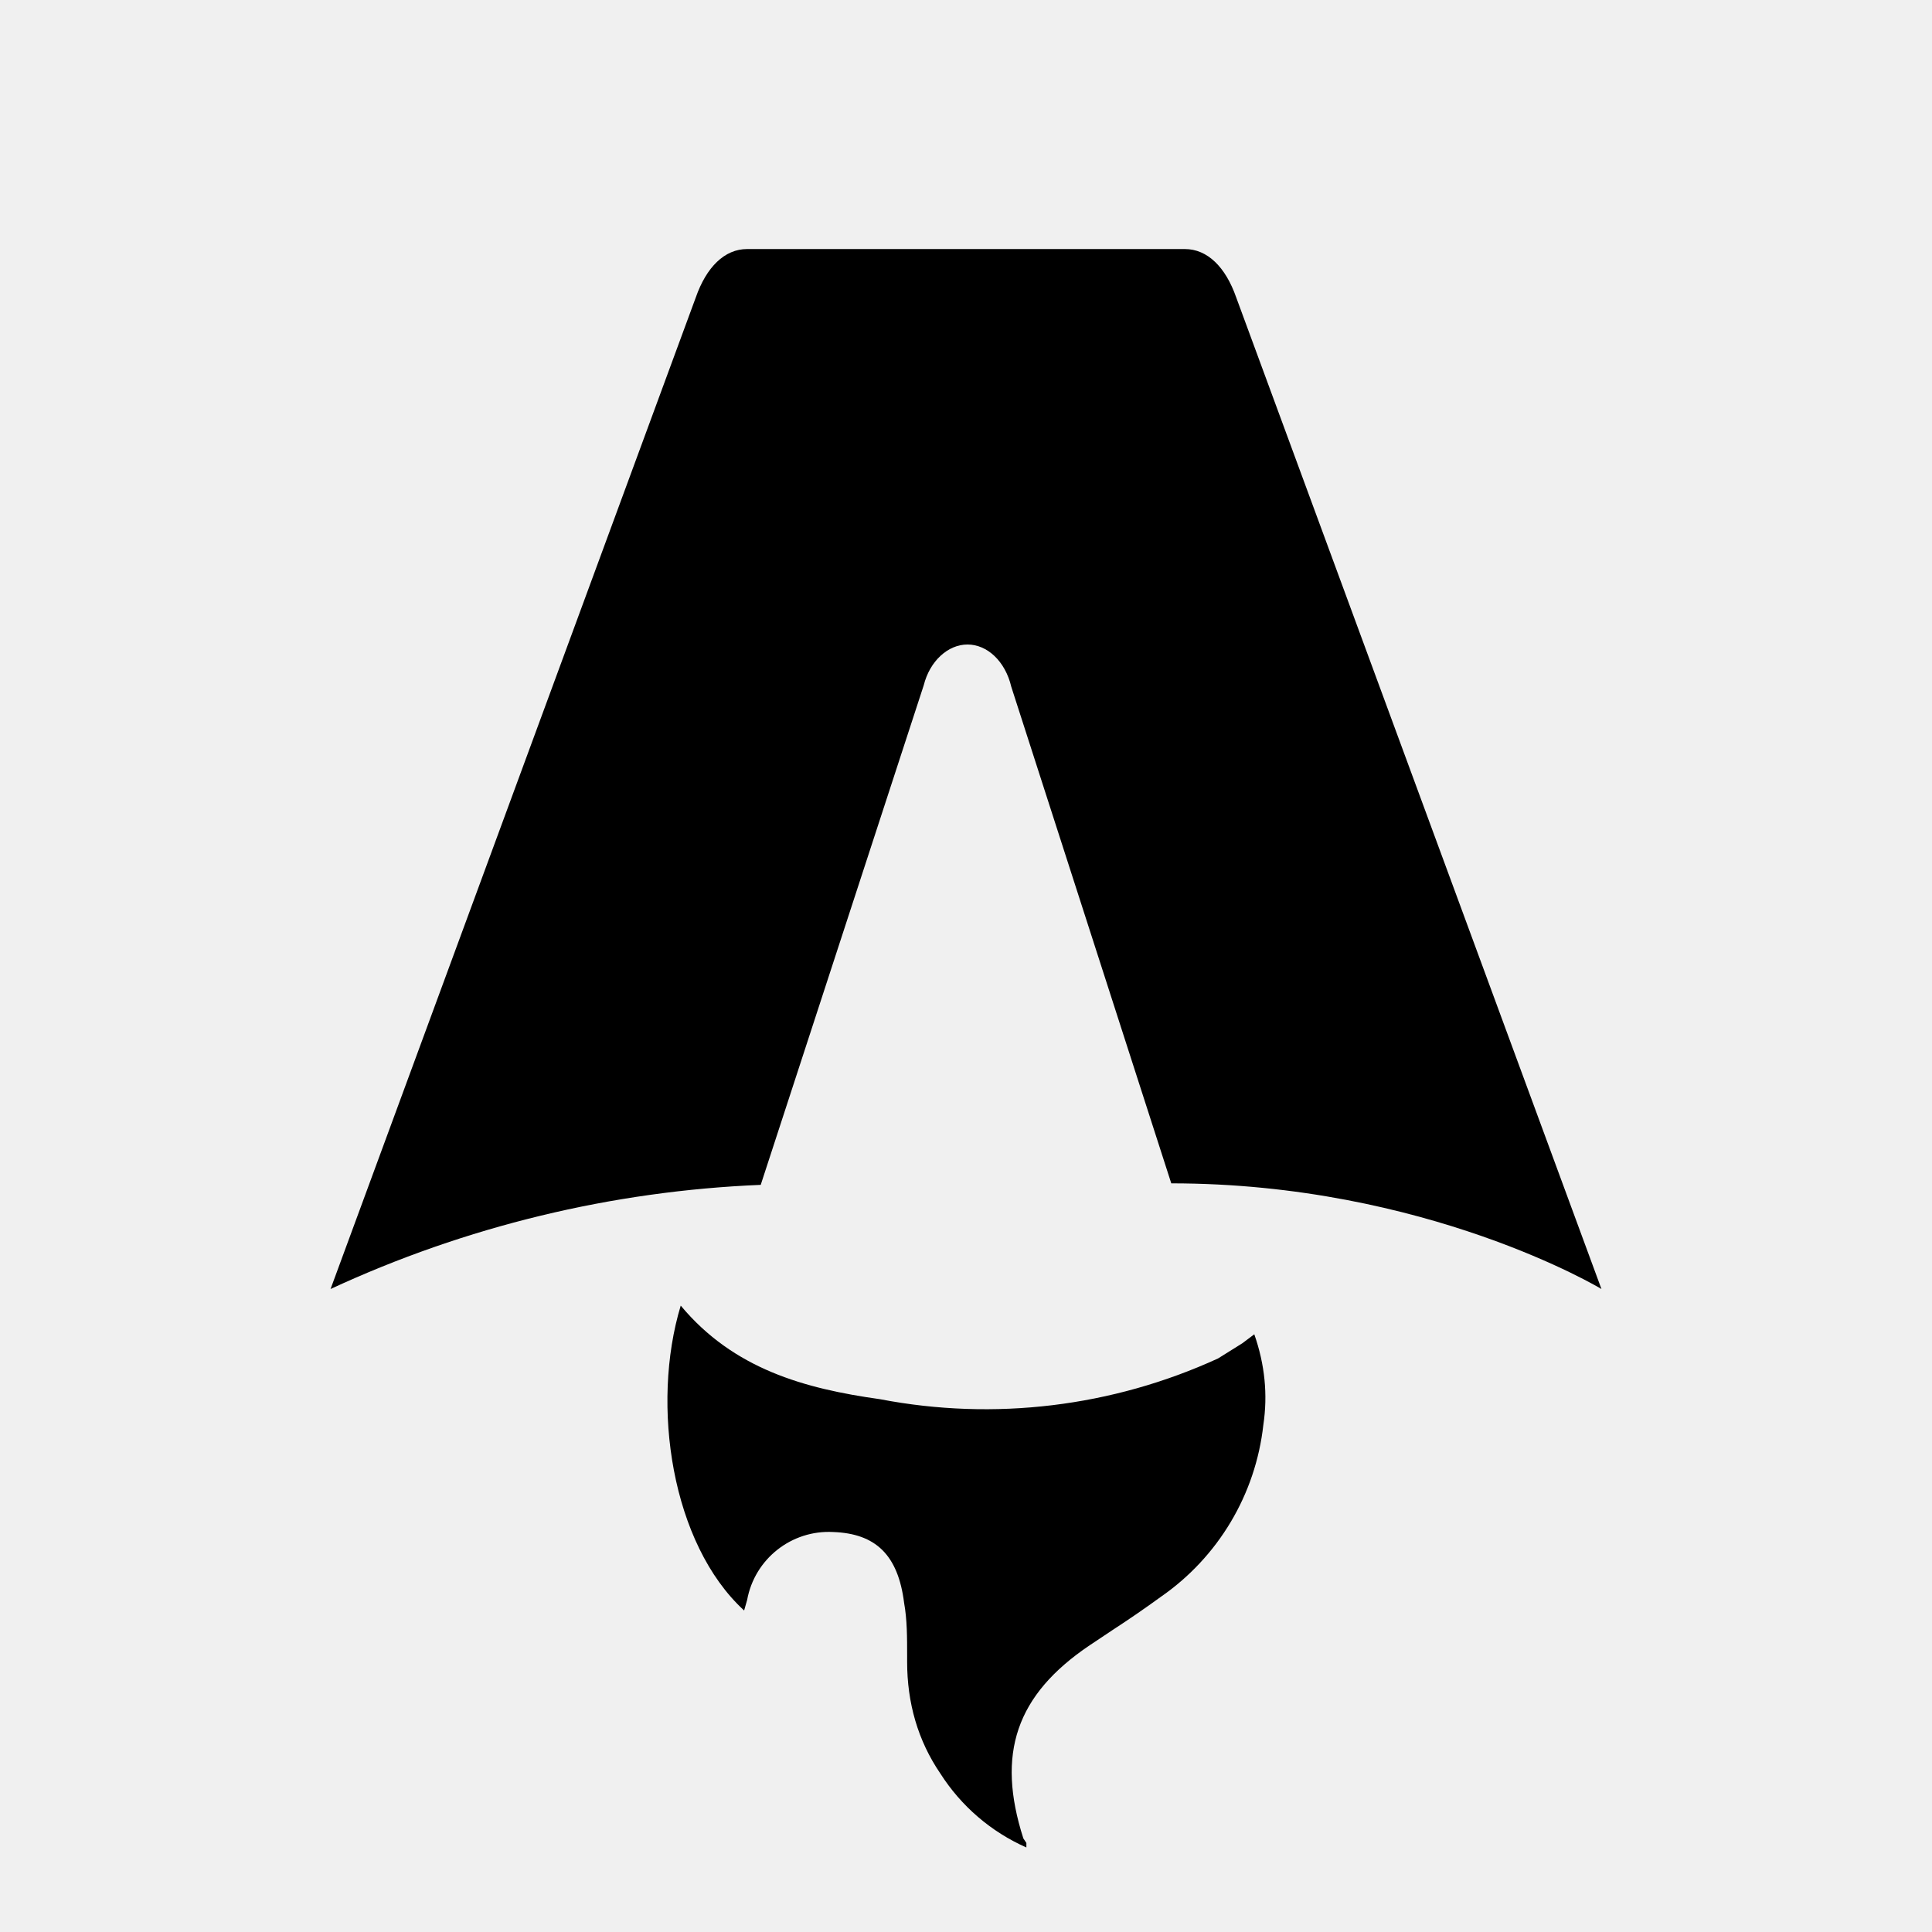
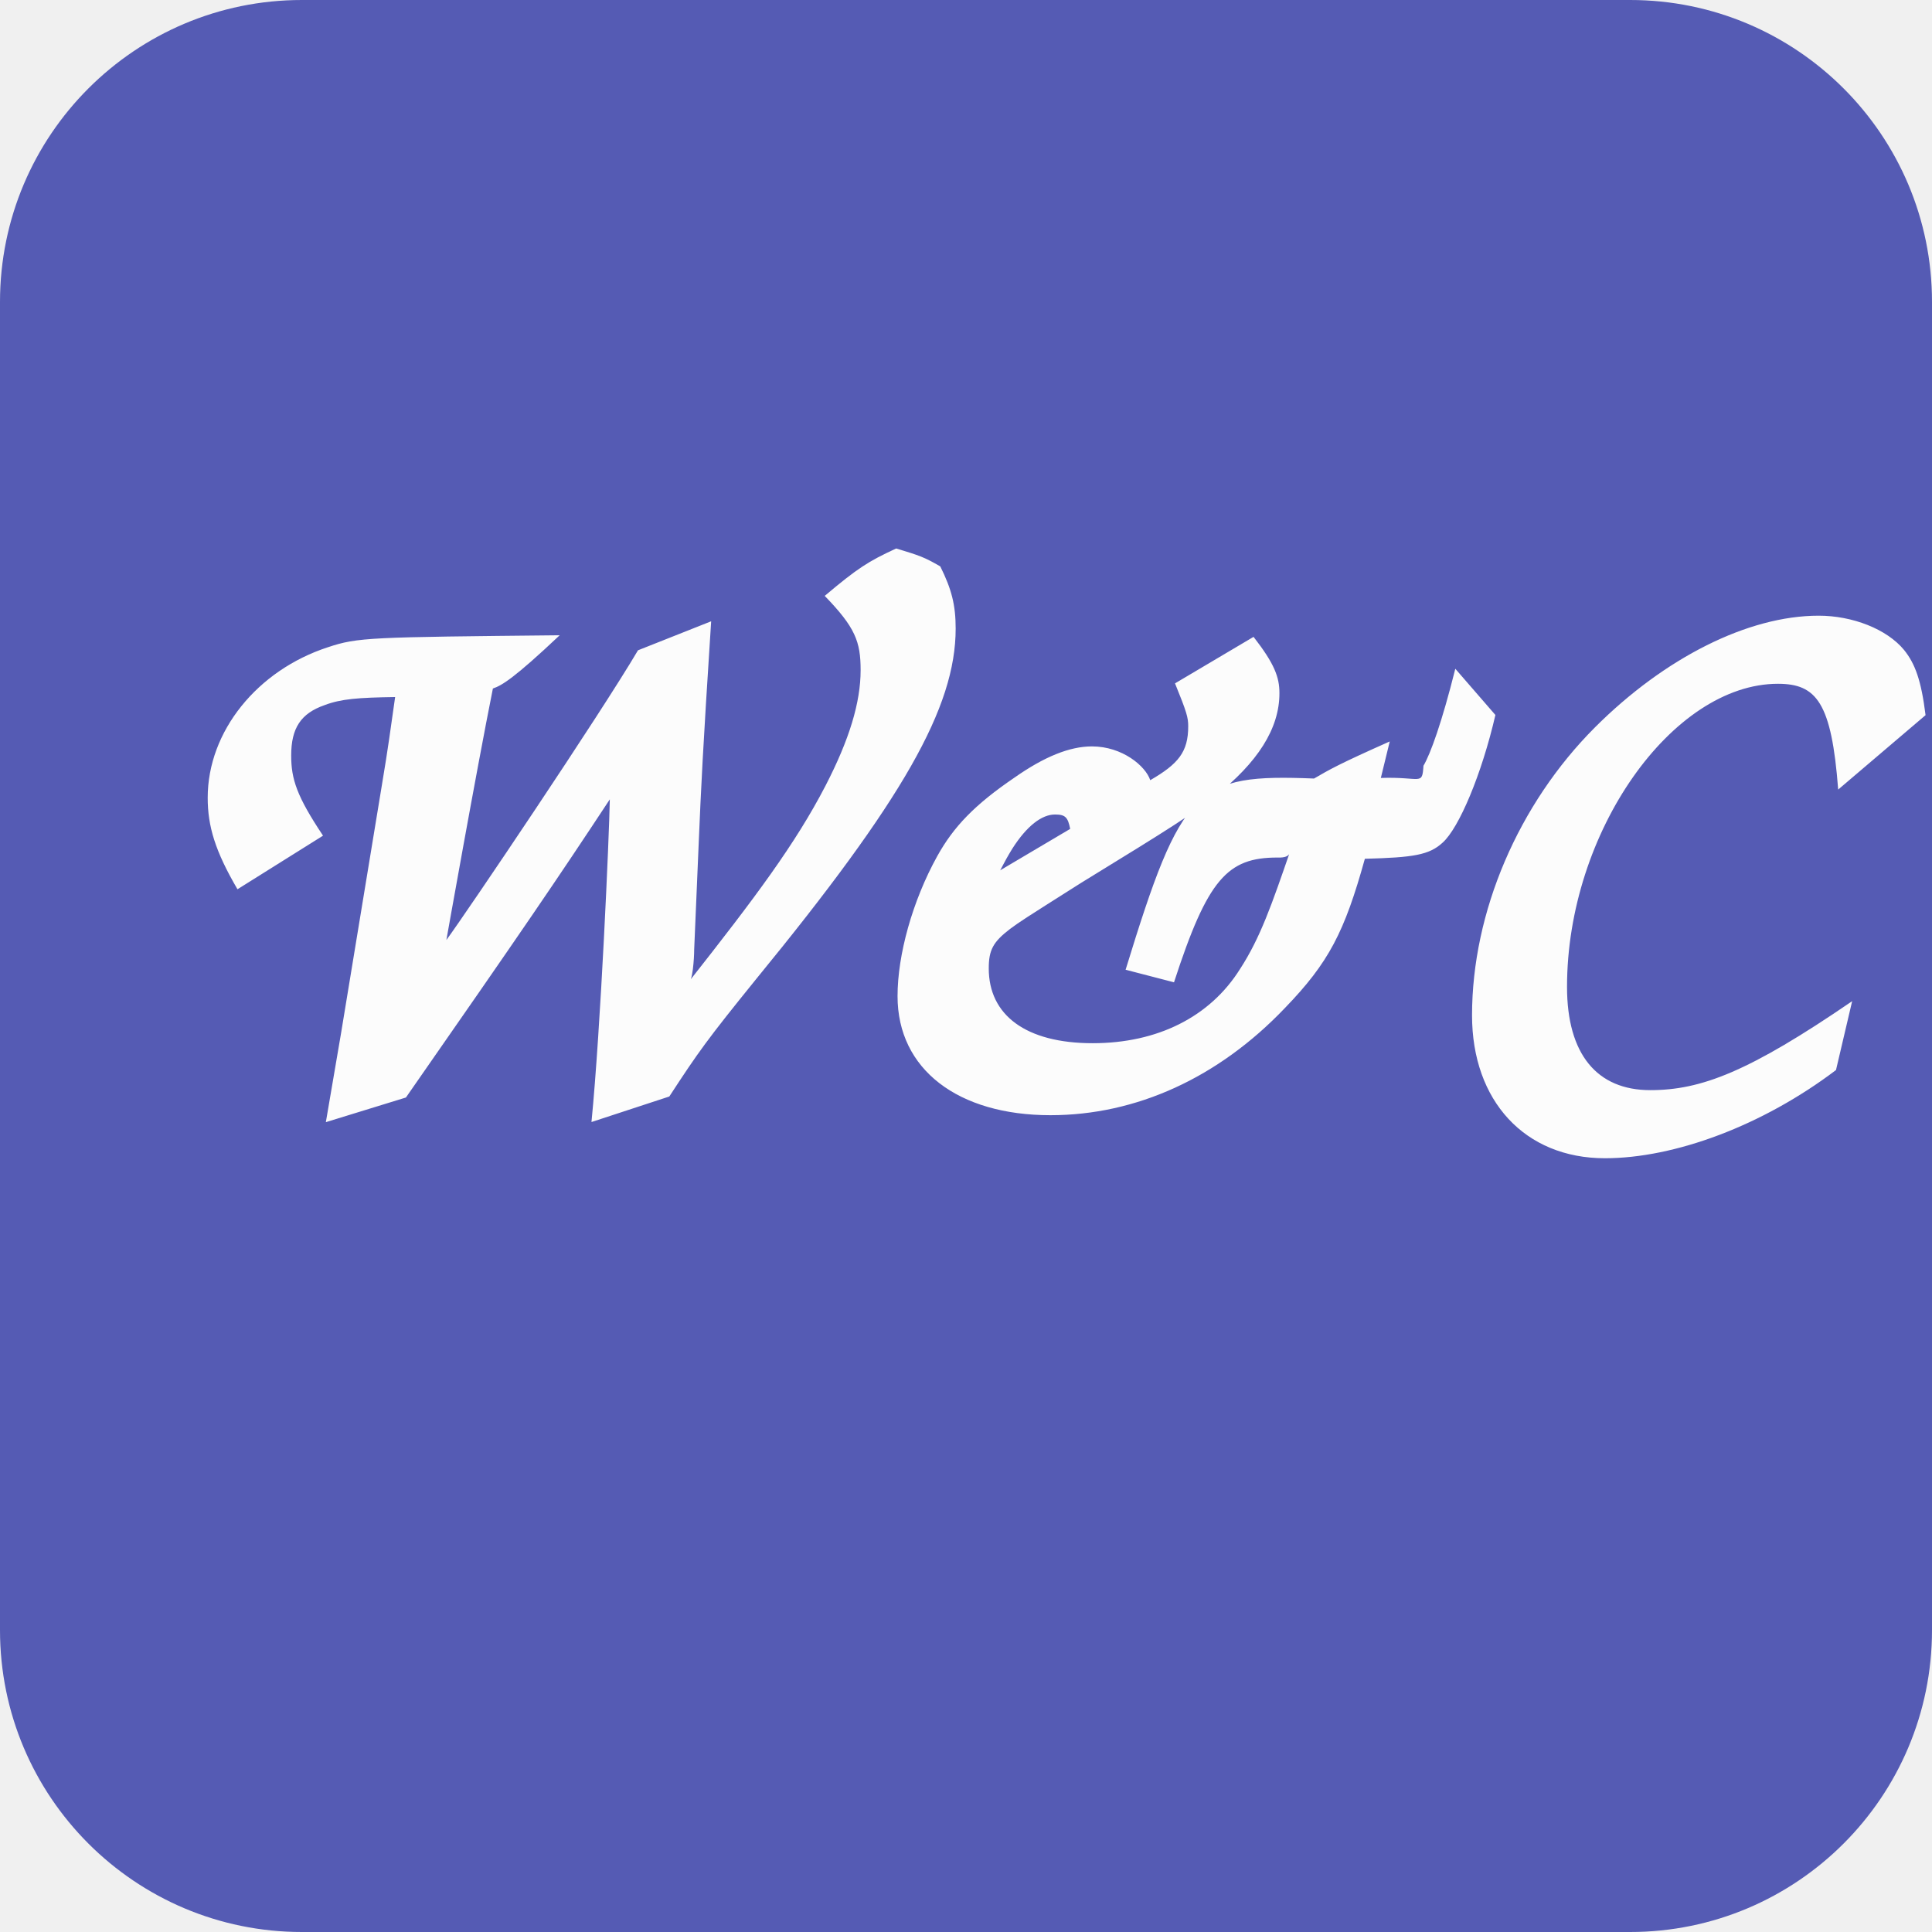
- <svg xmlns="http://www.w3.org/2000/svg" fill="none" viewBox="0 0 128 128">
-   <path d="M50.4 78.5a75.1 75.1 0 0 0-28.5 6.9l24.2-65.7c.7-2 1.9-3.2 3.4-3.2h29c1.5 0 2.7 1.2 3.4 3.2l24.2 65.7s-11.6-7-28.5-7L67 45.5c-.4-1.7-1.6-2.8-2.9-2.8-1.3 0-2.5 1.1-2.9 2.7L50.4 78.5Zm-1.1 28.2Zm-4.2-20.2c-2 6.6-.6 15.8 4.2 20.2a17.5 17.5 0 0 1 .2-.7 5.5 5.5 0 0 1 5.7-4.5c2.8.1 4.3 1.5 4.7 4.7.2 1.1.2 2.3.2 3.5v.4c0 2.7.7 5.2 2.2 7.4a13 13 0 0 0 5.7 4.9v-.3l-.2-.3c-1.8-5.6-.5-9.5 4.4-12.8l1.5-1a73 73 0 0 0 3.2-2.2 16 16 0 0 0 6.8-11.4c.3-2 .1-4-.6-6l-.8.6-1.6 1a37 37 0 0 1-22.4 2.7c-5-.7-9.7-2-13.2-6.2Z" />
-   <style>
-         path { fill: #000; }
-         @media (prefers-color-scheme: dark) {
-             path { fill: #FFF; }
-         }
-     </style>
+ <svg xmlns="http://www.w3.org/2000/svg" viewBox="0 0 512 512">
+   <rect width="512" height="512" fill="#555bb4" rx="80" ry="80" />
+   <text x="50%" y="50%" dominant-baseline="central" text-anchor="middle" font-family="Comic Sans MS" font-weight="bold" fill="#fcfcfc" font-size="203.803">W&amp;C</text>
</svg>
